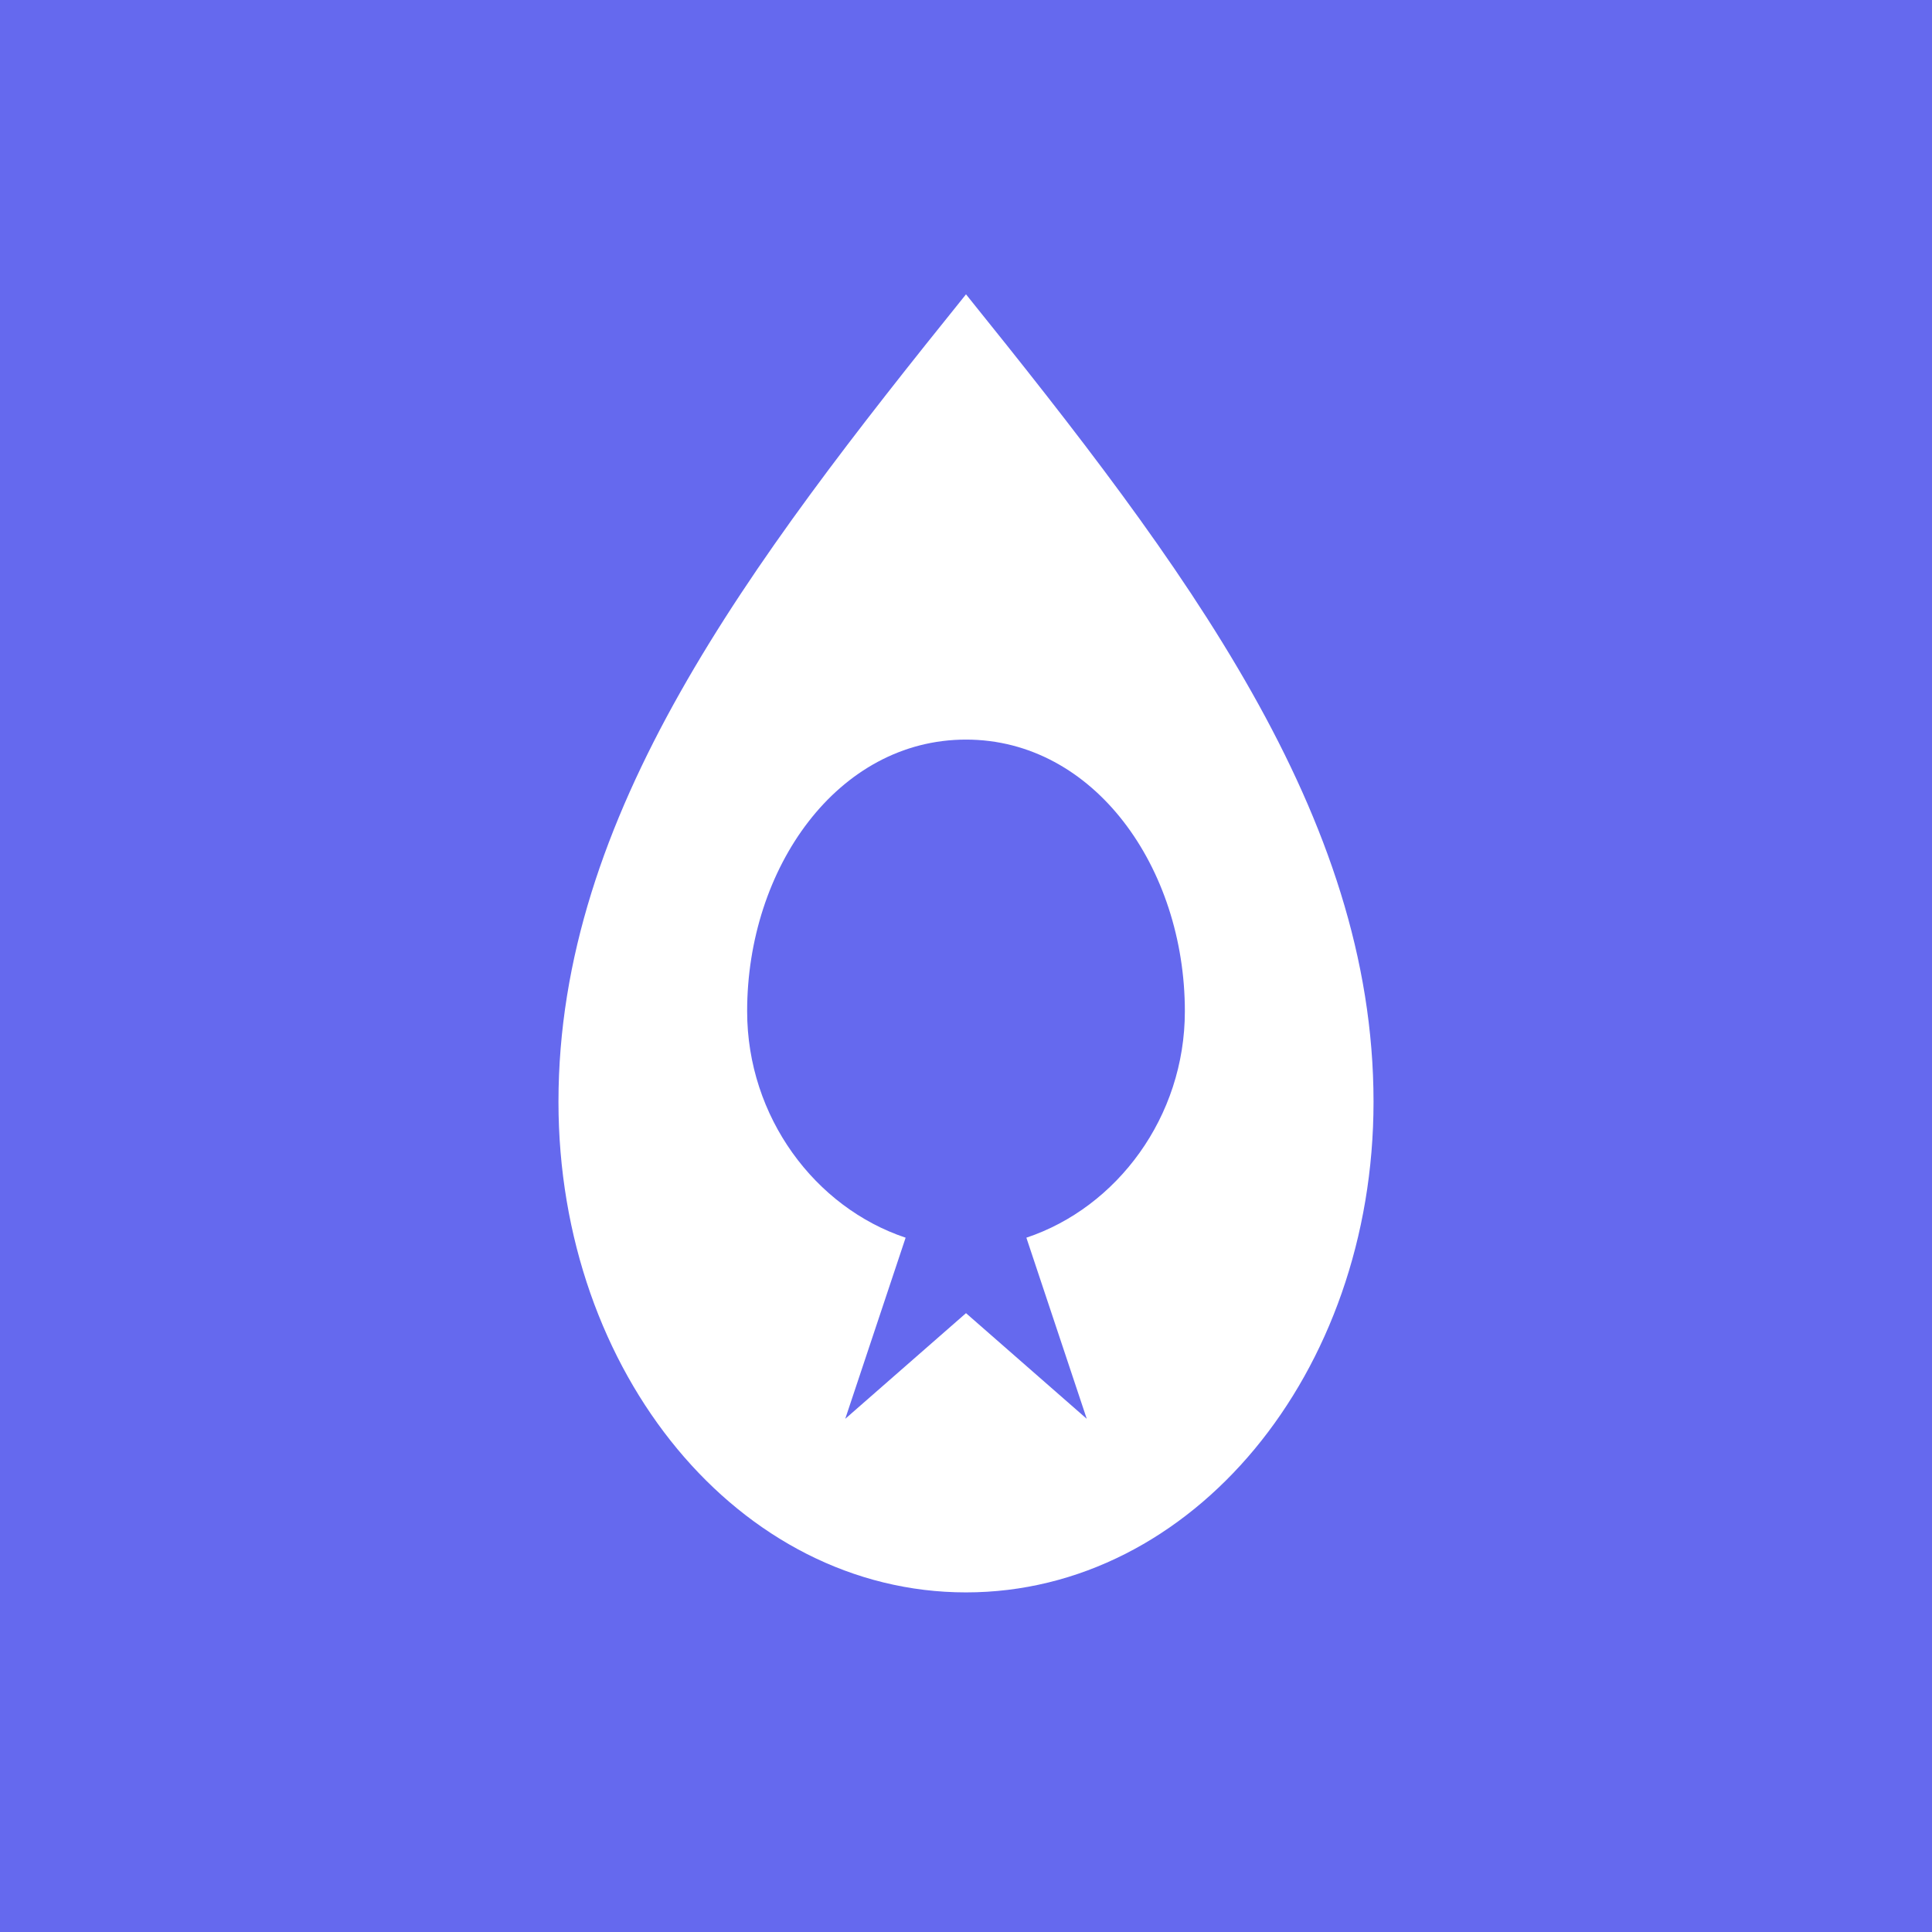
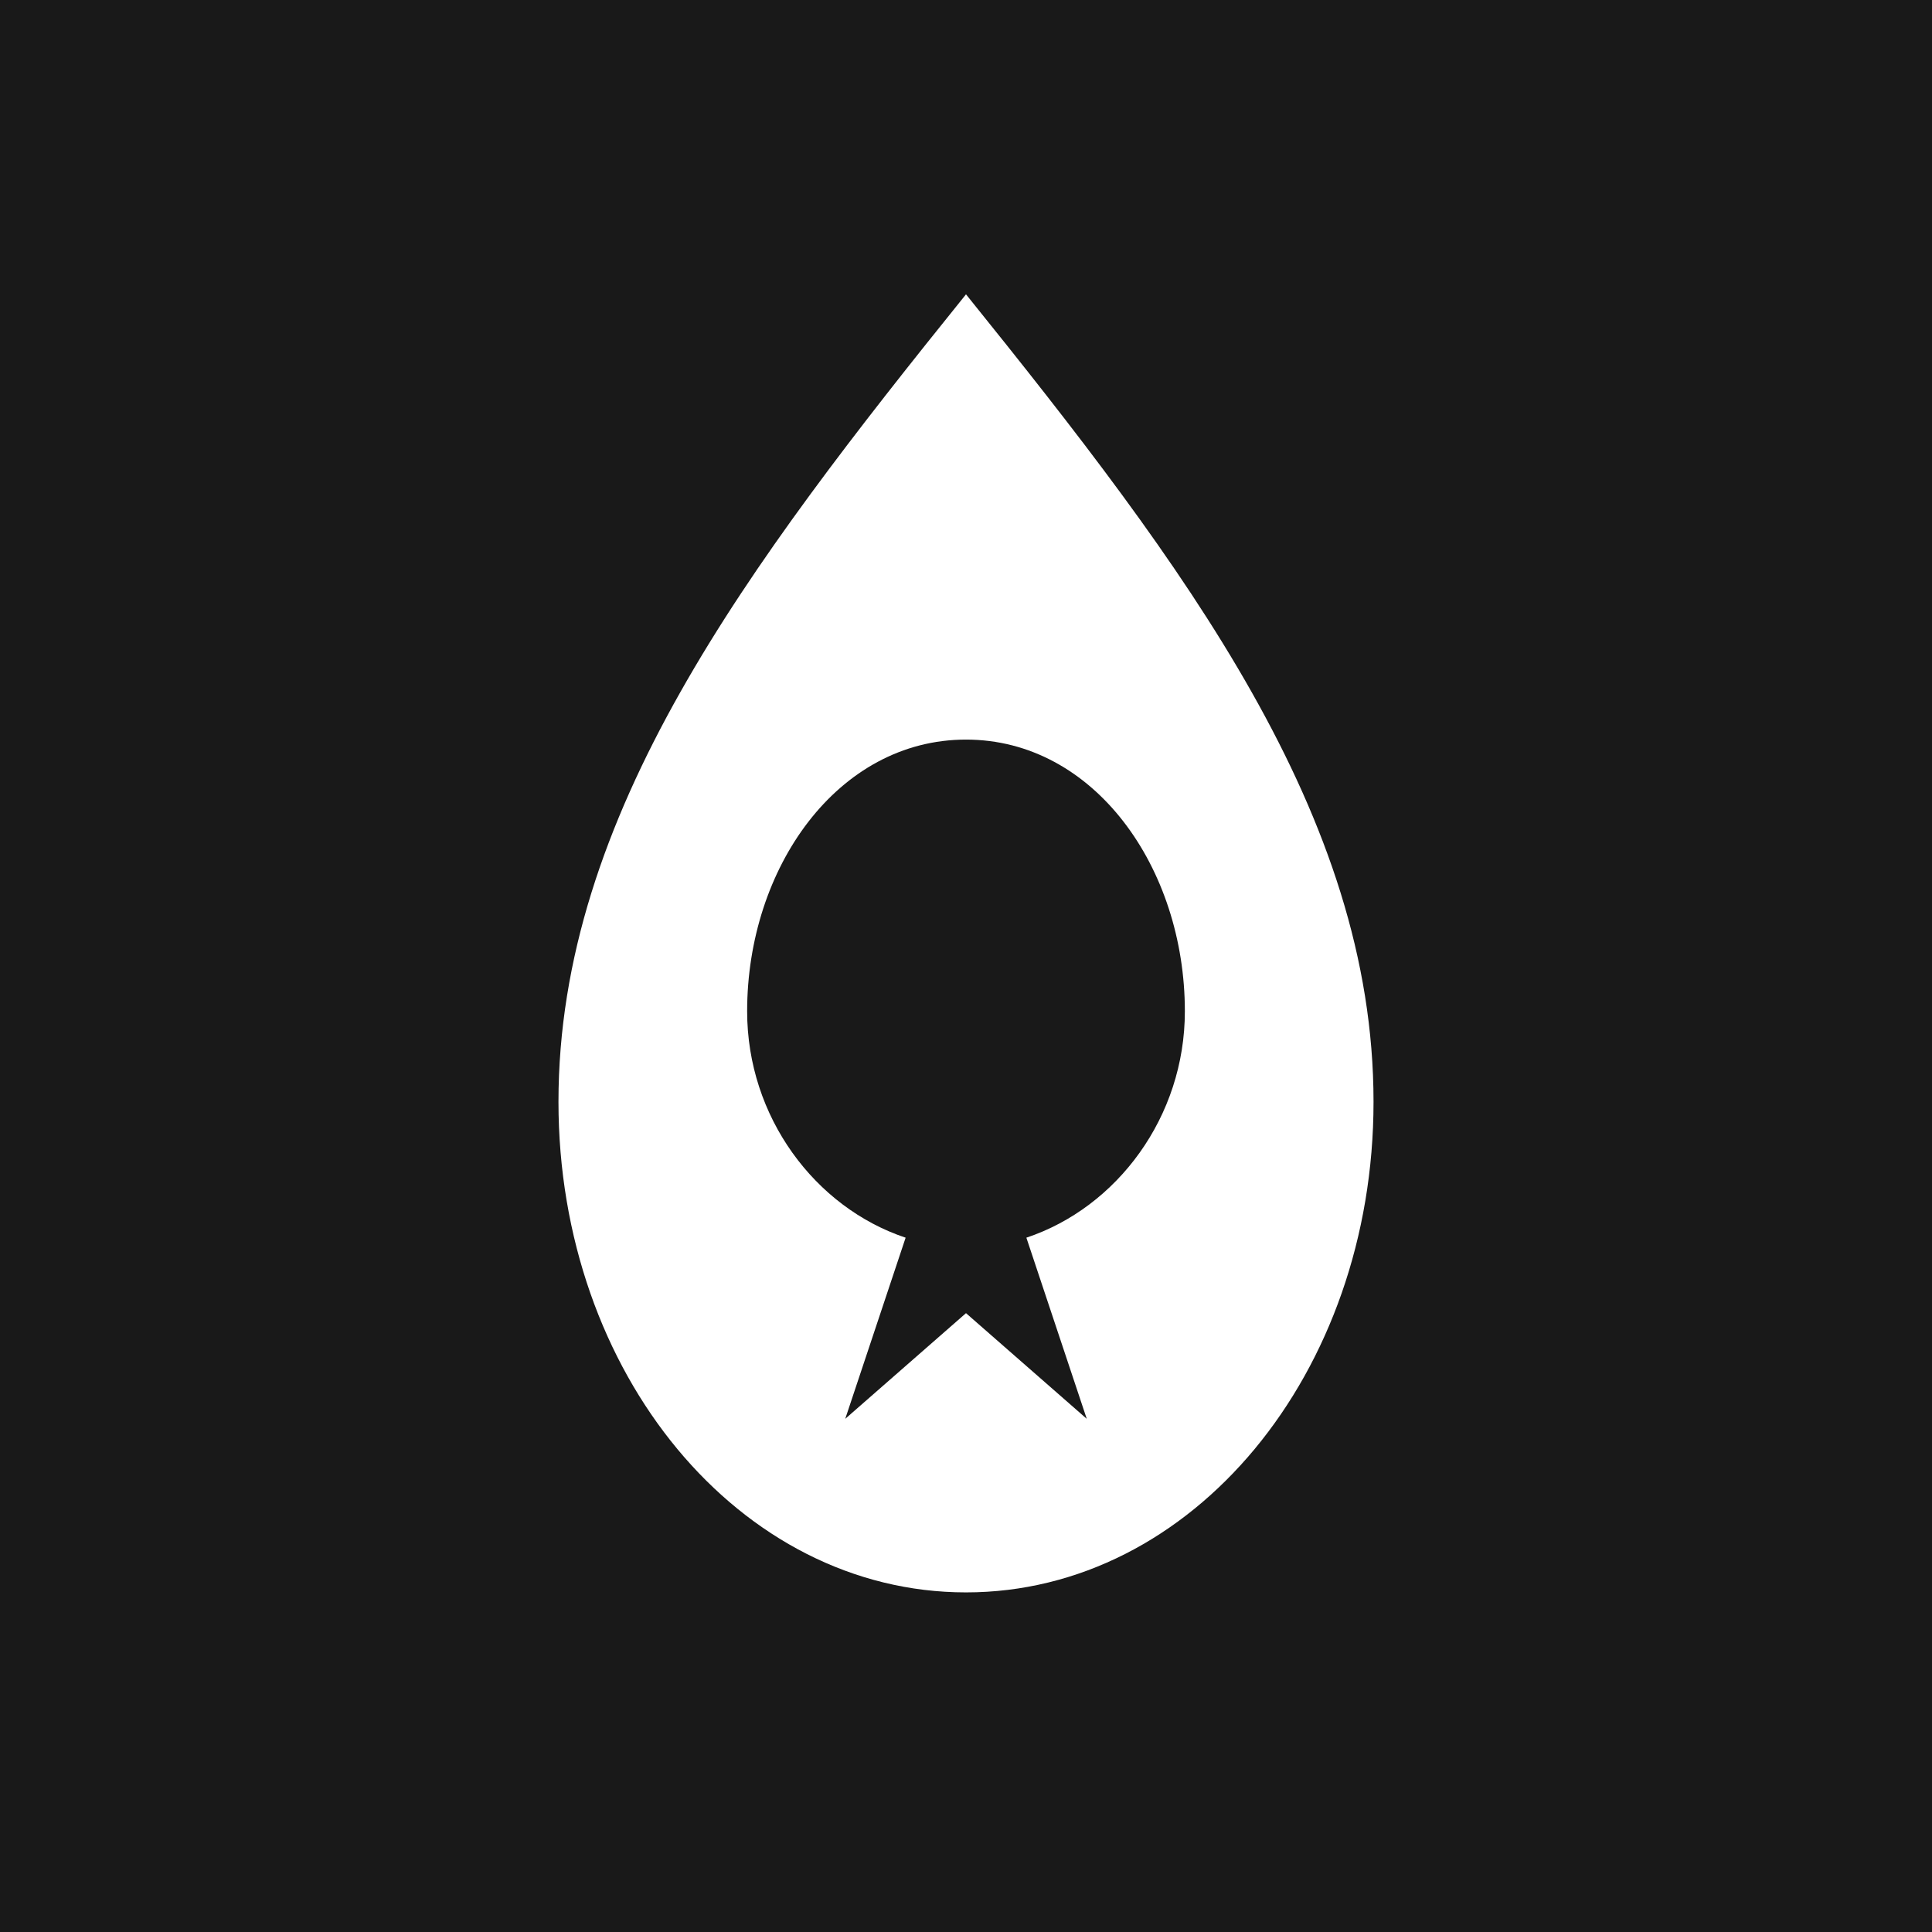
<svg xmlns="http://www.w3.org/2000/svg" viewBox="0 0 512 512" fill="none">
-   <rect width="512" height="512" fill="#6569EE" />
+   <rect width="512" height="512" fill="#191919" />
  <path fill="#FFFFFF" fill-rule="evenodd" d="M256 78c-58 72-108 138-108 214 0 72 48 130 108 130s108-58 108-130c0-76-50-142-108-214zm0 118c-34 0-58 34-58 72 0 28 18 52 42 60l-16 48 32-28 32 28-16-48c24-8 42-32 42-60 0-38-24-72-58-72z" />
</svg>
